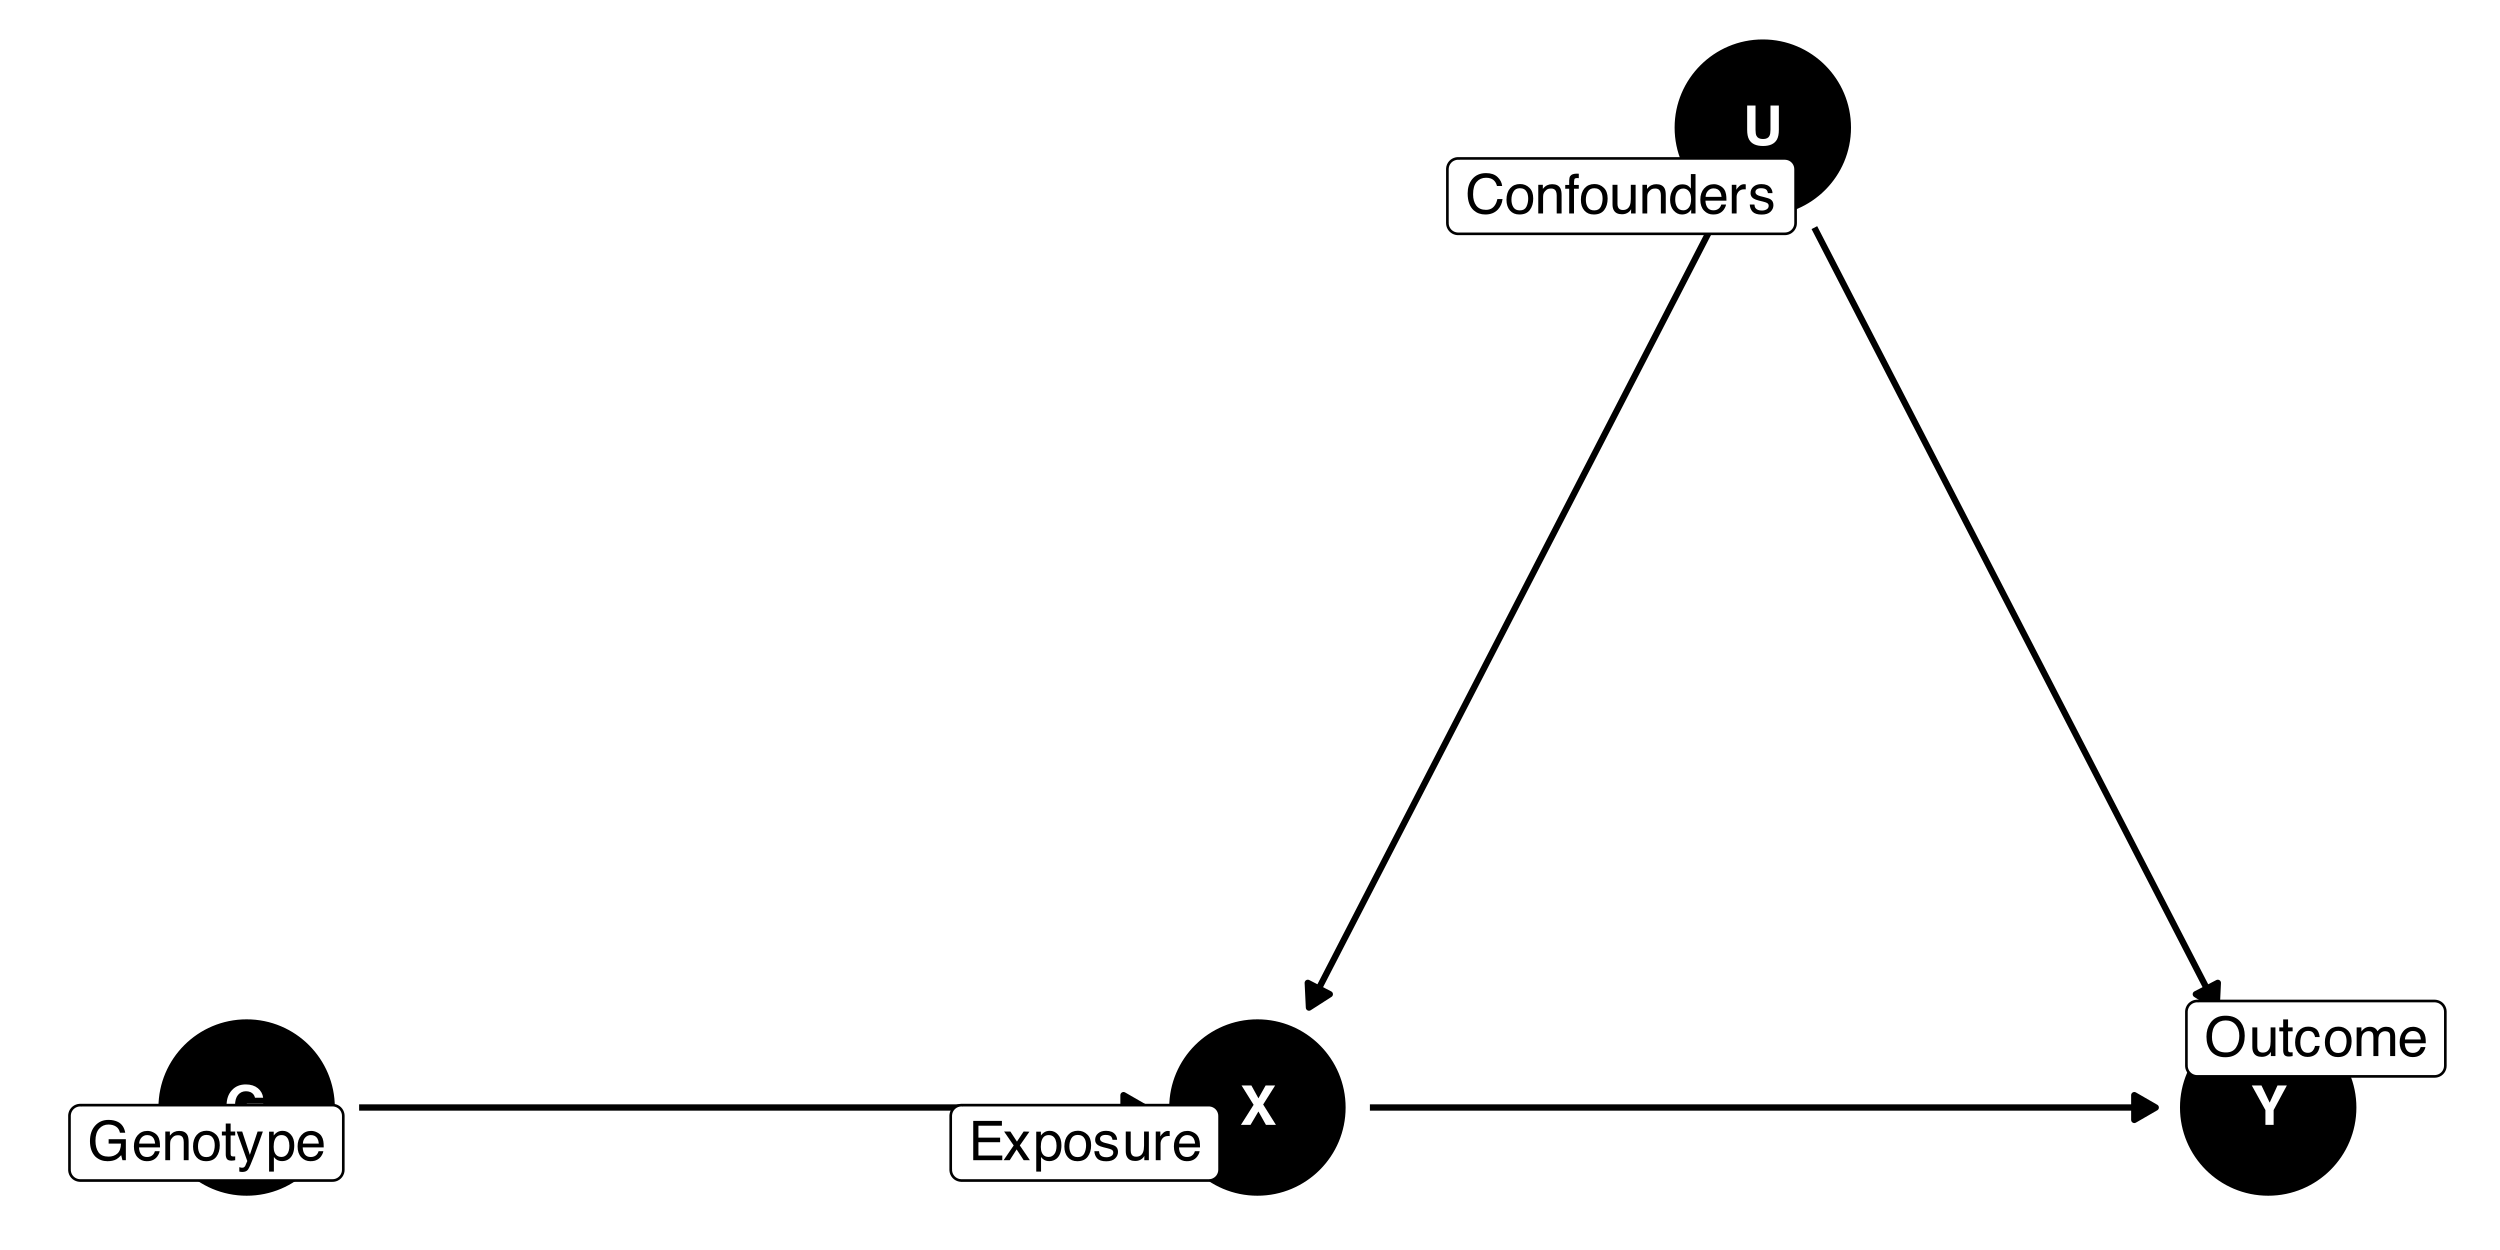
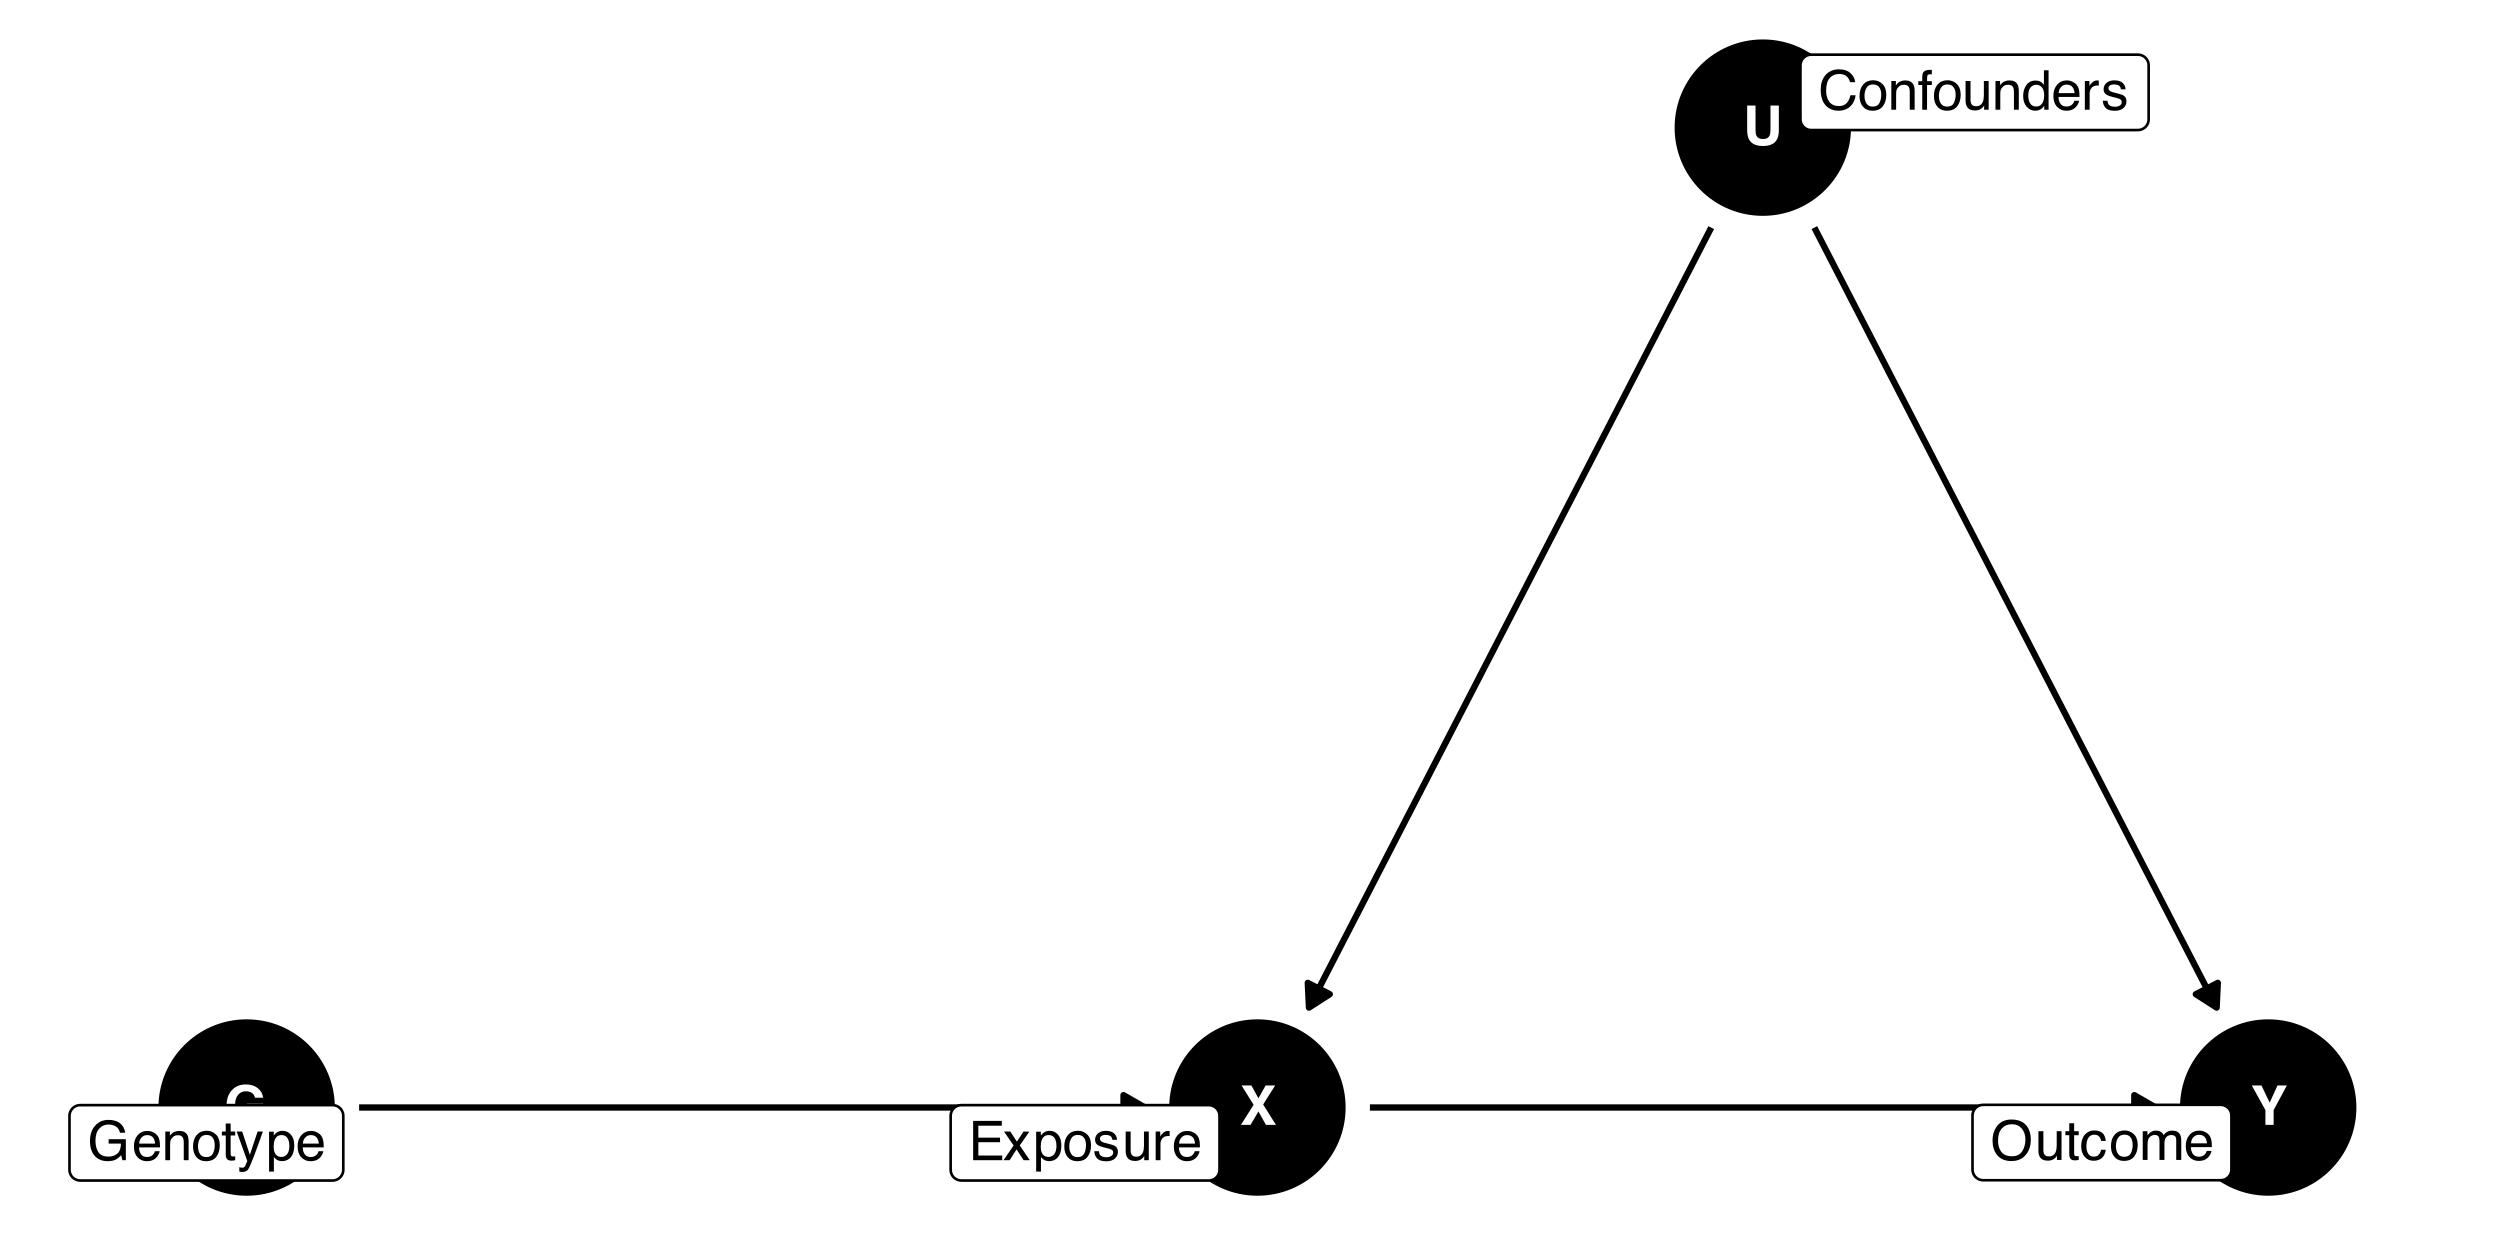
<svg xmlns="http://www.w3.org/2000/svg" xmlns:xlink="http://www.w3.org/1999/xlink" width="504" height="252" viewBox="0 0 504 252">
  <defs>
    <g>
      <g id="glyph-0-0">
        <path d="M 0.828 -7.953 L 7.234 -7.953 L 7.234 0 L 0.828 0 Z M 6.234 -1 L 6.234 -6.953 L 1.828 -6.953 L 1.828 -1 Z M 6.234 -1 " />
      </g>
      <g id="glyph-0-1">
        <path d="M 5.719 -0.188 C 5.281 0.07 4.738 0.203 4.094 0.203 C 3.039 0.203 2.18 -0.16 1.516 -0.891 C 0.805 -1.617 0.453 -2.617 0.453 -3.891 C 0.453 -5.18 0.805 -6.211 1.516 -6.984 C 2.223 -7.766 3.16 -8.156 4.328 -8.156 C 5.336 -8.156 6.148 -7.898 6.766 -7.391 C 7.379 -6.879 7.734 -6.238 7.828 -5.469 L 6.188 -5.469 C 6.062 -6.008 5.754 -6.391 5.266 -6.609 C 4.992 -6.723 4.691 -6.781 4.359 -6.781 C 3.711 -6.781 3.18 -6.535 2.766 -6.047 C 2.359 -5.566 2.156 -4.844 2.156 -3.875 C 2.156 -2.895 2.379 -2.203 2.828 -1.797 C 3.273 -1.391 3.781 -1.188 4.344 -1.188 C 4.906 -1.188 5.363 -1.348 5.719 -1.672 C 6.07 -1.992 6.289 -2.414 6.375 -2.938 L 4.531 -2.938 L 4.531 -4.266 L 7.844 -4.266 L 7.844 0 L 6.75 0 L 6.578 -1 C 6.254 -0.613 5.969 -0.344 5.719 -0.188 Z M 5.719 -0.188 " />
      </g>
      <g id="glyph-0-2">
        <path d="M 5.547 -3.062 L 5.547 -7.953 L 7.234 -7.953 L 7.234 -3.062 C 7.234 -2.219 7.102 -1.562 6.844 -1.094 C 6.352 -0.227 5.422 0.203 4.047 0.203 C 2.66 0.203 1.723 -0.227 1.234 -1.094 C 0.973 -1.562 0.844 -2.219 0.844 -3.062 L 0.844 -7.953 L 2.531 -7.953 L 2.531 -3.062 C 2.531 -2.52 2.594 -2.117 2.719 -1.859 C 2.926 -1.422 3.367 -1.203 4.047 -1.203 C 4.711 -1.203 5.145 -1.422 5.344 -1.859 C 5.477 -2.117 5.547 -2.52 5.547 -3.062 Z M 5.547 -3.062 " />
      </g>
      <g id="glyph-0-3">
        <path d="M 7.234 0 L 5.219 0 L 3.703 -2.703 L 2.109 0 L 0.172 0 L 2.734 -4.047 L 0.297 -7.953 L 2.281 -7.953 L 3.703 -5.359 L 5.156 -7.953 L 7.078 -7.953 L 4.656 -4.109 Z M 7.234 0 " />
      </g>
      <g id="glyph-0-4">
        <path d="M 7.266 -7.953 L 4.594 -2.984 L 4.594 0 L 2.938 0 L 2.938 -2.984 L 0.188 -7.953 L 2.141 -7.953 L 3.797 -4.484 L 5.375 -7.953 Z M 7.266 -7.953 " />
      </g>
      <g id="glyph-1-0">
        <path d="M 0.359 0 L 0.359 -7.922 L 6.641 -7.922 L 6.641 0 Z M 5.656 -1 L 5.656 -6.938 L 1.344 -6.938 L 1.344 -1 Z M 5.656 -1 " />
      </g>
      <g id="glyph-1-1">
        <path d="M 4.266 -8.125 C 5.016 -8.125 5.66 -7.984 6.203 -7.703 C 6.984 -7.285 7.461 -6.562 7.641 -5.531 L 6.578 -5.531 C 6.453 -6.102 6.188 -6.52 5.781 -6.781 C 5.375 -7.051 4.859 -7.188 4.234 -7.188 C 3.504 -7.188 2.891 -6.91 2.391 -6.359 C 1.891 -5.805 1.641 -4.988 1.641 -3.906 C 1.641 -2.957 1.844 -2.188 2.25 -1.594 C 2.664 -1.008 3.344 -0.719 4.281 -0.719 C 4.988 -0.719 5.578 -0.922 6.047 -1.328 C 6.523 -1.742 6.77 -2.414 6.781 -3.344 L 4.297 -3.344 L 4.297 -4.234 L 7.766 -4.234 L 7.766 0 L 7.078 0 L 6.828 -1.016 C 6.461 -0.617 6.141 -0.344 5.859 -0.188 C 5.391 0.07 4.789 0.203 4.062 0.203 C 3.125 0.203 2.316 -0.098 1.641 -0.703 C 0.898 -1.461 0.531 -2.508 0.531 -3.844 C 0.531 -5.164 0.891 -6.219 1.609 -7 C 2.297 -7.75 3.18 -8.125 4.266 -8.125 Z M 4.094 -8.141 Z M 4.094 -8.141 " />
      </g>
      <g id="glyph-1-2">
        <path d="M 3.125 -5.906 C 3.531 -5.906 3.926 -5.805 4.312 -5.609 C 4.695 -5.422 4.988 -5.176 5.188 -4.875 C 5.383 -4.582 5.516 -4.238 5.578 -3.844 C 5.629 -3.582 5.656 -3.16 5.656 -2.578 L 1.422 -2.578 C 1.441 -1.992 1.582 -1.523 1.844 -1.172 C 2.102 -0.816 2.504 -0.641 3.047 -0.641 C 3.555 -0.641 3.961 -0.805 4.266 -1.141 C 4.43 -1.328 4.551 -1.551 4.625 -1.812 L 5.578 -1.812 C 5.555 -1.602 5.473 -1.367 5.328 -1.109 C 5.191 -0.848 5.035 -0.633 4.859 -0.469 C 4.555 -0.176 4.191 0.02 3.766 0.125 C 3.523 0.176 3.258 0.203 2.969 0.203 C 2.25 0.203 1.641 -0.055 1.141 -0.578 C 0.641 -1.098 0.391 -1.832 0.391 -2.781 C 0.391 -3.707 0.641 -4.457 1.141 -5.031 C 1.648 -5.613 2.312 -5.906 3.125 -5.906 Z M 4.672 -3.344 C 4.629 -3.77 4.535 -4.109 4.391 -4.359 C 4.117 -4.828 3.676 -5.062 3.062 -5.062 C 2.613 -5.062 2.238 -4.898 1.938 -4.578 C 1.633 -4.254 1.473 -3.844 1.453 -3.344 Z M 3.031 -5.922 Z M 3.031 -5.922 " />
      </g>
      <g id="glyph-1-3">
        <path d="M 0.719 -5.781 L 1.641 -5.781 L 1.641 -4.953 C 1.91 -5.297 2.195 -5.539 2.5 -5.688 C 2.812 -5.832 3.148 -5.906 3.516 -5.906 C 4.336 -5.906 4.895 -5.617 5.188 -5.047 C 5.344 -4.734 5.422 -4.285 5.422 -3.703 L 5.422 0 L 4.438 0 L 4.438 -3.641 C 4.438 -3.992 4.383 -4.281 4.281 -4.5 C 4.102 -4.852 3.789 -5.031 3.344 -5.031 C 3.113 -5.031 2.922 -5.008 2.766 -4.969 C 2.504 -4.883 2.273 -4.723 2.078 -4.484 C 1.91 -4.297 1.801 -4.098 1.75 -3.891 C 1.707 -3.691 1.688 -3.406 1.688 -3.031 L 1.688 0 L 0.719 0 Z M 3 -5.922 Z M 3 -5.922 " />
      </g>
      <g id="glyph-1-4">
        <path d="M 3 -0.625 C 3.645 -0.625 4.086 -0.867 4.328 -1.359 C 4.566 -1.848 4.688 -2.391 4.688 -2.984 C 4.688 -3.523 4.598 -3.961 4.422 -4.297 C 4.148 -4.828 3.68 -5.094 3.016 -5.094 C 2.422 -5.094 1.988 -4.863 1.719 -4.406 C 1.445 -3.957 1.312 -3.414 1.312 -2.781 C 1.312 -2.164 1.445 -1.648 1.719 -1.234 C 1.988 -0.828 2.414 -0.625 3 -0.625 Z M 3.047 -5.938 C 3.785 -5.938 4.41 -5.688 4.922 -5.188 C 5.441 -4.695 5.703 -3.973 5.703 -3.016 C 5.703 -2.078 5.473 -1.305 5.016 -0.703 C 4.566 -0.098 3.863 0.203 2.906 0.203 C 2.113 0.203 1.484 -0.062 1.016 -0.594 C 0.547 -1.133 0.312 -1.859 0.312 -2.766 C 0.312 -3.734 0.555 -4.504 1.047 -5.078 C 1.547 -5.648 2.211 -5.938 3.047 -5.938 Z M 3.016 -5.922 Z M 3.016 -5.922 " />
      </g>
      <g id="glyph-1-5">
        <path d="M 0.906 -7.391 L 1.891 -7.391 L 1.891 -5.781 L 2.812 -5.781 L 2.812 -4.984 L 1.891 -4.984 L 1.891 -1.219 C 1.891 -1.008 1.957 -0.875 2.094 -0.812 C 2.164 -0.77 2.289 -0.75 2.469 -0.75 C 2.52 -0.75 2.57 -0.75 2.625 -0.75 C 2.676 -0.75 2.738 -0.754 2.812 -0.766 L 2.812 0 C 2.695 0.031 2.578 0.051 2.453 0.062 C 2.336 0.082 2.211 0.094 2.078 0.094 C 1.617 0.094 1.305 -0.02 1.141 -0.25 C 0.984 -0.488 0.906 -0.789 0.906 -1.156 L 0.906 -4.984 L 0.125 -4.984 L 0.125 -5.781 L 0.906 -5.781 Z M 0.906 -7.391 " />
      </g>
      <g id="glyph-1-6">
        <path d="M 4.328 -5.781 L 5.391 -5.781 C 5.254 -5.406 4.953 -4.555 4.484 -3.234 C 4.129 -2.242 3.832 -1.438 3.594 -0.812 C 3.031 0.652 2.633 1.551 2.406 1.875 C 2.176 2.207 1.781 2.375 1.219 2.375 C 1.082 2.375 0.977 2.363 0.906 2.344 C 0.832 2.332 0.742 2.316 0.641 2.297 L 0.641 1.406 C 0.805 1.457 0.926 1.488 1 1.5 C 1.07 1.508 1.141 1.516 1.203 1.516 C 1.379 1.516 1.508 1.484 1.594 1.422 C 1.676 1.359 1.75 1.285 1.812 1.203 C 1.832 1.172 1.895 1.02 2 0.75 C 2.113 0.488 2.195 0.297 2.25 0.172 L 0.109 -5.781 L 1.219 -5.781 L 2.766 -1.078 Z M 2.75 -5.922 Z M 2.75 -5.922 " />
      </g>
      <g id="glyph-1-7">
        <path d="M 3.156 -0.656 C 3.602 -0.656 3.977 -0.844 4.281 -1.219 C 4.582 -1.602 4.734 -2.172 4.734 -2.922 C 4.734 -3.379 4.664 -3.773 4.531 -4.109 C 4.281 -4.742 3.82 -5.062 3.156 -5.062 C 2.477 -5.062 2.016 -4.727 1.766 -4.062 C 1.629 -3.695 1.562 -3.238 1.562 -2.688 C 1.562 -2.238 1.629 -1.859 1.766 -1.547 C 2.016 -0.953 2.477 -0.656 3.156 -0.656 Z M 0.641 -5.75 L 1.578 -5.75 L 1.578 -4.984 C 1.773 -5.242 1.988 -5.445 2.219 -5.594 C 2.539 -5.812 2.926 -5.922 3.375 -5.922 C 4.031 -5.922 4.582 -5.664 5.031 -5.156 C 5.488 -4.656 5.719 -3.941 5.719 -3.016 C 5.719 -1.754 5.391 -0.852 4.734 -0.312 C 4.316 0.02 3.832 0.188 3.281 0.188 C 2.844 0.188 2.477 0.09 2.188 -0.094 C 2.008 -0.195 1.816 -0.379 1.609 -0.641 L 1.609 2.297 L 0.641 2.297 Z M 0.641 -5.75 " />
      </g>
      <g id="glyph-1-8">
        <path d="M 4.188 -8.141 C 5.188 -8.141 5.961 -7.875 6.516 -7.344 C 7.066 -6.812 7.375 -6.211 7.438 -5.547 L 6.391 -5.547 C 6.273 -6.055 6.039 -6.457 5.688 -6.75 C 5.332 -7.051 4.832 -7.203 4.188 -7.203 C 3.406 -7.203 2.773 -6.926 2.297 -6.375 C 1.816 -5.832 1.578 -4.992 1.578 -3.859 C 1.578 -2.93 1.789 -2.176 2.219 -1.594 C 2.656 -1.02 3.305 -0.734 4.172 -0.734 C 4.961 -0.734 5.562 -1.039 5.969 -1.656 C 6.195 -1.969 6.363 -2.383 6.469 -2.906 L 7.516 -2.906 C 7.422 -2.07 7.113 -1.375 6.594 -0.812 C 5.957 -0.133 5.109 0.203 4.047 0.203 C 3.117 0.203 2.344 -0.07 1.719 -0.625 C 0.895 -1.363 0.484 -2.504 0.484 -4.047 C 0.484 -5.211 0.789 -6.172 1.406 -6.922 C 2.082 -7.734 3.008 -8.141 4.188 -8.141 Z M 3.969 -8.141 Z M 3.969 -8.141 " />
      </g>
      <g id="glyph-1-9">
        <path d="M 0.953 -6.656 C 0.961 -7.062 1.035 -7.359 1.172 -7.547 C 1.391 -7.867 1.82 -8.031 2.469 -8.031 C 2.531 -8.031 2.594 -8.031 2.656 -8.031 C 2.727 -8.031 2.805 -8.023 2.891 -8.016 L 2.891 -7.125 C 2.785 -7.133 2.707 -7.141 2.656 -7.141 C 2.613 -7.141 2.578 -7.141 2.547 -7.141 C 2.242 -7.141 2.062 -7.062 2 -6.906 C 1.945 -6.758 1.922 -6.375 1.922 -5.75 L 2.891 -5.75 L 2.891 -4.984 L 1.922 -4.984 L 1.922 0 L 0.953 0 L 0.953 -4.984 L 0.156 -4.984 L 0.156 -5.75 L 0.953 -5.75 Z M 0.953 -6.656 " />
      </g>
      <g id="glyph-1-10">
        <path d="M 1.688 -5.781 L 1.688 -1.938 C 1.688 -1.645 1.734 -1.406 1.828 -1.219 C 1.992 -0.875 2.312 -0.703 2.781 -0.703 C 3.457 -0.703 3.922 -1.004 4.172 -1.609 C 4.305 -1.93 4.375 -2.375 4.375 -2.938 L 4.375 -5.781 L 5.344 -5.781 L 5.344 0 L 4.422 0 L 4.438 -0.859 C 4.312 -0.629 4.156 -0.441 3.969 -0.297 C 3.594 0.004 3.141 0.156 2.609 0.156 C 1.785 0.156 1.227 -0.117 0.938 -0.672 C 0.77 -0.961 0.688 -1.352 0.688 -1.844 L 0.688 -5.781 Z M 3.016 -5.922 Z M 3.016 -5.922 " />
      </g>
      <g id="glyph-1-11">
        <path d="M 1.328 -2.828 C 1.328 -2.203 1.457 -1.68 1.719 -1.266 C 1.977 -0.848 2.398 -0.641 2.984 -0.641 C 3.43 -0.641 3.801 -0.832 4.094 -1.219 C 4.383 -1.602 4.531 -2.16 4.531 -2.891 C 4.531 -3.617 4.379 -4.156 4.078 -4.5 C 3.773 -4.852 3.406 -5.031 2.969 -5.031 C 2.477 -5.031 2.082 -4.844 1.781 -4.469 C 1.477 -4.094 1.328 -3.547 1.328 -2.828 Z M 2.781 -5.875 C 3.227 -5.875 3.602 -5.781 3.906 -5.594 C 4.07 -5.488 4.266 -5.301 4.484 -5.031 L 4.484 -7.953 L 5.422 -7.953 L 5.422 0 L 4.547 0 L 4.547 -0.797 C 4.316 -0.441 4.047 -0.188 3.734 -0.031 C 3.43 0.121 3.082 0.203 2.688 0.203 C 2.039 0.203 1.477 -0.066 1 -0.609 C 0.531 -1.148 0.297 -1.867 0.297 -2.766 C 0.297 -3.609 0.508 -4.336 0.938 -4.953 C 1.375 -5.566 1.988 -5.875 2.781 -5.875 Z M 2.781 -5.875 " />
      </g>
      <g id="glyph-1-12">
        <path d="M 0.734 -5.781 L 1.656 -5.781 L 1.656 -4.781 C 1.738 -4.977 1.926 -5.211 2.219 -5.484 C 2.508 -5.766 2.848 -5.906 3.234 -5.906 C 3.254 -5.906 3.285 -5.898 3.328 -5.891 C 3.367 -5.891 3.441 -5.883 3.547 -5.875 L 3.547 -4.859 C 3.492 -4.867 3.441 -4.875 3.391 -4.875 C 3.336 -4.875 3.285 -4.875 3.234 -4.875 C 2.742 -4.875 2.363 -4.719 2.094 -4.406 C 1.832 -4.094 1.703 -3.734 1.703 -3.328 L 1.703 0 L 0.734 0 Z M 0.734 -5.781 " />
      </g>
      <g id="glyph-1-13">
        <path d="M 1.297 -1.812 C 1.316 -1.488 1.395 -1.238 1.531 -1.062 C 1.781 -0.75 2.207 -0.594 2.812 -0.594 C 3.164 -0.594 3.477 -0.672 3.75 -0.828 C 4.031 -0.984 4.172 -1.227 4.172 -1.562 C 4.172 -1.812 4.055 -2 3.828 -2.125 C 3.691 -2.207 3.414 -2.301 3 -2.406 L 2.234 -2.594 C 1.742 -2.719 1.379 -2.852 1.141 -3 C 0.723 -3.258 0.516 -3.625 0.516 -4.094 C 0.516 -4.633 0.711 -5.07 1.109 -5.406 C 1.504 -5.75 2.035 -5.922 2.703 -5.922 C 3.566 -5.922 4.191 -5.664 4.578 -5.156 C 4.816 -4.832 4.938 -4.484 4.938 -4.109 L 4.016 -4.109 C 3.992 -4.328 3.914 -4.531 3.781 -4.719 C 3.562 -4.969 3.176 -5.094 2.625 -5.094 C 2.258 -5.094 1.977 -5.02 1.781 -4.875 C 1.594 -4.738 1.5 -4.555 1.5 -4.328 C 1.5 -4.078 1.625 -3.879 1.875 -3.734 C 2.02 -3.641 2.234 -3.555 2.516 -3.484 L 3.156 -3.328 C 3.852 -3.16 4.32 -3 4.562 -2.844 C 4.938 -2.594 5.125 -2.203 5.125 -1.672 C 5.125 -1.16 4.926 -0.719 4.531 -0.344 C 4.145 0.027 3.551 0.219 2.75 0.219 C 1.895 0.219 1.285 0.023 0.922 -0.359 C 0.566 -0.754 0.379 -1.238 0.359 -1.812 Z M 2.719 -5.922 Z M 2.719 -5.922 " />
      </g>
      <g id="glyph-1-14">
        <path d="M 0.938 -7.922 L 6.719 -7.922 L 6.719 -6.953 L 1.984 -6.953 L 1.984 -4.547 L 6.359 -4.547 L 6.359 -3.625 L 1.984 -3.625 L 1.984 -0.938 L 6.797 -0.938 L 6.797 0 L 0.938 0 Z M 3.875 -7.922 Z M 3.875 -7.922 " />
      </g>
      <g id="glyph-1-15">
        <path d="M 0.156 -5.781 L 1.422 -5.781 L 2.75 -3.75 L 4.094 -5.781 L 5.266 -5.75 L 3.328 -2.969 L 5.359 0 L 4.109 0 L 2.688 -2.172 L 1.297 0 L 0.062 0 L 2.094 -2.969 Z M 0.156 -5.781 " />
      </g>
      <g id="glyph-1-16">
        <path d="M 4.266 -8.141 C 5.66 -8.141 6.695 -7.691 7.375 -6.797 C 7.895 -6.086 8.156 -5.188 8.156 -4.094 C 8.156 -2.914 7.852 -1.938 7.25 -1.156 C 6.551 -0.227 5.547 0.234 4.234 0.234 C 3.016 0.234 2.055 -0.164 1.359 -0.969 C 0.742 -1.75 0.438 -2.734 0.438 -3.922 C 0.438 -4.992 0.703 -5.91 1.234 -6.672 C 1.91 -7.648 2.922 -8.141 4.266 -8.141 Z M 4.375 -0.734 C 5.312 -0.734 5.992 -1.07 6.422 -1.75 C 6.848 -2.426 7.062 -3.203 7.062 -4.078 C 7.062 -5.016 6.816 -5.766 6.328 -6.328 C 5.836 -6.898 5.172 -7.188 4.328 -7.188 C 3.504 -7.188 2.832 -6.906 2.312 -6.344 C 1.801 -5.781 1.547 -4.945 1.547 -3.844 C 1.547 -2.969 1.766 -2.227 2.203 -1.625 C 2.648 -1.031 3.375 -0.734 4.375 -0.734 Z M 4.297 -8.141 Z M 4.297 -8.141 " />
      </g>
      <g id="glyph-1-17">
        <path d="M 2.938 -5.938 C 3.594 -5.938 4.125 -5.781 4.531 -5.469 C 4.938 -5.156 5.18 -4.609 5.266 -3.828 L 4.328 -3.828 C 4.266 -4.191 4.129 -4.488 3.922 -4.719 C 3.723 -4.957 3.395 -5.078 2.938 -5.078 C 2.32 -5.078 1.879 -4.773 1.609 -4.172 C 1.441 -3.773 1.359 -3.289 1.359 -2.719 C 1.359 -2.133 1.477 -1.645 1.719 -1.25 C 1.969 -0.852 2.352 -0.656 2.875 -0.656 C 3.281 -0.656 3.598 -0.781 3.828 -1.031 C 4.066 -1.281 4.234 -1.617 4.328 -2.047 L 5.266 -2.047 C 5.16 -1.273 4.891 -0.711 4.453 -0.359 C 4.023 -0.004 3.473 0.172 2.797 0.172 C 2.047 0.172 1.441 -0.102 0.984 -0.656 C 0.535 -1.207 0.312 -1.898 0.312 -2.734 C 0.312 -3.742 0.555 -4.531 1.047 -5.094 C 1.547 -5.656 2.176 -5.938 2.938 -5.938 Z M 2.781 -5.922 Z M 2.781 -5.922 " />
      </g>
      <g id="glyph-1-18">
        <path d="M 0.719 -5.781 L 1.672 -5.781 L 1.672 -4.953 C 1.898 -5.242 2.109 -5.453 2.297 -5.578 C 2.617 -5.797 2.984 -5.906 3.391 -5.906 C 3.848 -5.906 4.219 -5.789 4.5 -5.562 C 4.656 -5.438 4.801 -5.25 4.938 -5 C 5.145 -5.301 5.395 -5.523 5.688 -5.672 C 5.977 -5.828 6.305 -5.906 6.672 -5.906 C 7.453 -5.906 7.984 -5.625 8.266 -5.062 C 8.41 -4.758 8.484 -4.352 8.484 -3.844 L 8.484 0 L 7.469 0 L 7.469 -4.016 C 7.469 -4.398 7.375 -4.66 7.188 -4.797 C 7 -4.941 6.766 -5.016 6.484 -5.016 C 6.098 -5.016 5.77 -4.883 5.5 -4.625 C 5.227 -4.375 5.094 -3.953 5.094 -3.359 L 5.094 0 L 4.094 0 L 4.094 -3.766 C 4.094 -4.16 4.047 -4.445 3.953 -4.625 C 3.805 -4.895 3.535 -5.031 3.141 -5.031 C 2.766 -5.031 2.426 -4.891 2.125 -4.609 C 1.832 -4.328 1.688 -3.812 1.688 -3.062 L 1.688 0 L 0.719 0 Z M 0.719 -5.781 " />
      </g>
    </g>
  </defs>
  <rect x="-50.4" y="-25.2" width="604.8" height="302.4" fill="rgb(100%, 100%, 100%)" fill-opacity="1" />
  <path fill="none" stroke-width="1.28" stroke-linecap="butt" stroke-linejoin="round" stroke="rgb(0%, 0%, 0%)" stroke-opacity="1" stroke-miterlimit="1" d="M 72.398 223.277 L 230.816 223.277 " />
  <path fill-rule="nonzero" fill="rgb(0%, 0%, 0%)" fill-opacity="1" stroke-width="1.28" stroke-linecap="butt" stroke-linejoin="round" stroke="rgb(0%, 0%, 0%)" stroke-opacity="1" stroke-miterlimit="1" d="M 226.504 225.77 L 230.816 223.277 L 226.504 220.789 Z M 226.504 225.77 " />
  <path fill="none" stroke-width="1.28" stroke-linecap="butt" stroke-linejoin="round" stroke="rgb(0%, 0%, 0%)" stroke-opacity="1" stroke-miterlimit="1" d="M 344.984 45.887 L 344.059 47.684 L 343.031 49.676 L 342.004 51.672 L 340.973 53.668 L 339.945 55.664 L 338.914 57.66 L 337.887 59.656 L 336.855 61.648 L 335.828 63.645 L 334.797 65.641 L 333.77 67.637 L 332.738 69.633 L 331.711 71.625 L 330.68 73.621 L 329.652 75.617 L 328.621 77.613 L 326.566 81.605 L 325.535 83.598 L 324.508 85.594 L 323.477 87.59 L 322.449 89.586 L 321.418 91.582 L 320.391 93.578 L 319.359 95.57 L 318.332 97.566 L 317.301 99.562 L 316.273 101.559 L 315.242 103.555 L 314.215 105.551 L 313.188 107.543 L 312.156 109.539 L 311.129 111.535 L 310.098 113.531 L 309.07 115.527 L 308.039 117.523 L 307.012 119.516 L 305.98 121.512 L 304.953 123.508 L 303.922 125.504 L 302.895 127.5 L 301.863 129.496 L 300.836 131.488 L 299.805 133.484 L 297.75 137.477 L 296.719 139.473 L 295.691 141.465 L 294.66 143.461 L 293.633 145.457 L 292.602 147.453 L 291.574 149.449 L 290.543 151.445 L 289.516 153.438 L 288.484 155.434 L 287.457 157.43 L 286.426 159.426 L 284.371 163.418 L 283.34 165.41 L 282.312 167.406 L 281.281 169.402 L 280.254 171.398 L 279.223 173.395 L 278.195 175.391 L 277.164 177.383 L 276.137 179.379 L 275.105 181.375 L 274.078 183.371 L 273.047 185.367 L 272.02 187.363 L 270.988 189.355 L 268.934 193.348 L 267.902 195.344 L 266.875 197.34 L 265.844 199.332 L 264.816 201.328 L 263.891 203.125 " />
  <path fill-rule="nonzero" fill="rgb(0%, 0%, 0%)" fill-opacity="1" stroke-width="1.28" stroke-linecap="butt" stroke-linejoin="round" stroke="rgb(0%, 0%, 0%)" stroke-opacity="1" stroke-miterlimit="1" d="M 263.652 198.148 L 263.891 203.125 L 268.082 200.434 Z M 263.652 198.148 " />
  <path fill="none" stroke-width="1.28" stroke-linecap="butt" stroke-linejoin="round" stroke="rgb(0%, 0%, 0%)" stroke-opacity="1" stroke-miterlimit="1" d="M 365.777 45.887 L 366.703 47.684 L 367.73 49.676 L 368.762 51.672 L 369.789 53.668 L 370.82 55.664 L 372.875 59.656 L 373.906 61.648 L 374.934 63.645 L 375.965 65.641 L 376.992 67.637 L 378.023 69.633 L 379.051 71.625 L 380.082 73.621 L 381.109 75.617 L 382.141 77.613 L 383.168 79.609 L 384.199 81.605 L 385.227 83.598 L 386.254 85.594 L 387.285 87.59 L 388.312 89.586 L 389.344 91.582 L 390.371 93.578 L 391.402 95.57 L 392.43 97.566 L 393.461 99.562 L 394.488 101.559 L 395.52 103.555 L 396.547 105.551 L 397.578 107.543 L 398.605 109.539 L 399.637 111.535 L 401.691 115.527 L 402.723 117.523 L 403.75 119.516 L 404.781 121.512 L 405.809 123.508 L 406.84 125.504 L 407.867 127.5 L 408.898 129.496 L 409.926 131.488 L 410.957 133.484 L 411.984 135.48 L 413.016 137.477 L 414.043 139.473 L 415.07 141.465 L 416.102 143.461 L 417.129 145.457 L 418.16 147.453 L 419.188 149.449 L 420.219 151.445 L 421.246 153.438 L 422.277 155.434 L 423.305 157.43 L 424.336 159.426 L 425.363 161.422 L 426.395 163.418 L 427.422 165.41 L 428.453 167.406 L 430.508 171.398 L 431.539 173.395 L 432.566 175.391 L 433.598 177.383 L 434.625 179.379 L 435.656 181.375 L 436.684 183.371 L 437.715 185.367 L 438.742 187.363 L 439.773 189.355 L 440.801 191.352 L 441.832 193.348 L 442.859 195.344 L 443.891 197.34 L 444.918 199.332 L 445.945 201.328 L 446.871 203.125 " />
  <path fill-rule="nonzero" fill="rgb(0%, 0%, 0%)" fill-opacity="1" stroke-width="1.28" stroke-linecap="butt" stroke-linejoin="round" stroke="rgb(0%, 0%, 0%)" stroke-opacity="1" stroke-miterlimit="1" d="M 442.684 200.434 L 446.871 203.125 L 447.109 198.148 Z M 442.684 200.434 " />
  <path fill="none" stroke-width="1.28" stroke-linecap="butt" stroke-linejoin="round" stroke="rgb(0%, 0%, 0%)" stroke-opacity="1" stroke-miterlimit="1" d="M 276.172 223.277 L 434.59 223.277 " />
  <path fill-rule="nonzero" fill="rgb(0%, 0%, 0%)" fill-opacity="1" stroke-width="1.28" stroke-linecap="butt" stroke-linejoin="round" stroke="rgb(0%, 0%, 0%)" stroke-opacity="1" stroke-miterlimit="1" d="M 430.277 225.77 L 434.59 223.277 L 430.277 220.789 Z M 430.277 225.77 " />
  <path fill-rule="nonzero" fill="rgb(0%, 0%, 0%)" fill-opacity="1" stroke-width="0.709" stroke-linecap="round" stroke-linejoin="round" stroke="rgb(0%, 0%, 0%)" stroke-opacity="1" stroke-miterlimit="10" d="M 67.148 223.277 C 67.148 232.902 59.344 240.703 49.723 240.703 C 40.098 240.703 32.297 232.902 32.297 223.277 C 32.297 213.656 40.098 205.852 49.723 205.852 C 59.344 205.852 67.148 213.656 67.148 223.277 " />
  <path fill-rule="nonzero" fill="rgb(0%, 0%, 0%)" fill-opacity="1" stroke-width="0.709" stroke-linecap="round" stroke-linejoin="round" stroke="rgb(0%, 0%, 0%)" stroke-opacity="1" stroke-miterlimit="10" d="M 372.809 25.73 C 372.809 35.355 365.004 43.16 355.383 43.16 C 345.758 43.16 337.957 35.355 337.957 25.73 C 337.957 16.109 345.758 8.305 355.383 8.305 C 365.004 8.305 372.809 16.109 372.809 25.73 " />
  <path fill-rule="nonzero" fill="rgb(0%, 0%, 0%)" fill-opacity="1" stroke-width="0.709" stroke-linecap="round" stroke-linejoin="round" stroke="rgb(0%, 0%, 0%)" stroke-opacity="1" stroke-miterlimit="10" d="M 270.922 223.277 C 270.922 232.902 263.117 240.703 253.496 240.703 C 243.871 240.703 236.07 232.902 236.07 223.277 C 236.07 213.656 243.871 205.852 253.496 205.852 C 263.117 205.852 270.922 213.656 270.922 223.277 " />
  <path fill-rule="nonzero" fill="rgb(0%, 0%, 0%)" fill-opacity="1" stroke-width="0.709" stroke-linecap="round" stroke-linejoin="round" stroke="rgb(0%, 0%, 0%)" stroke-opacity="1" stroke-miterlimit="10" d="M 474.695 223.277 C 474.695 232.902 466.891 240.703 457.27 240.703 C 447.645 240.703 439.84 232.902 439.84 223.277 C 439.84 213.656 447.645 205.852 457.27 205.852 C 466.891 205.852 474.695 213.656 474.695 223.277 " />
  <g fill="rgb(100%, 100%, 100%)" fill-opacity="1">
    <use xlink:href="#glyph-0-1" x="45.223" y="226.777" />
  </g>
  <g fill="rgb(100%, 100%, 100%)" fill-opacity="1">
    <use xlink:href="#glyph-0-2" x="351.383" y="29.23" />
  </g>
  <g fill="rgb(100%, 100%, 100%)" fill-opacity="1">
    <use xlink:href="#glyph-0-3" x="249.996" y="226.777" />
  </g>
  <g fill="rgb(100%, 100%, 100%)" fill-opacity="1">
    <use xlink:href="#glyph-0-4" x="453.77" y="226.777" />
  </g>
  <path fill-rule="nonzero" fill="rgb(100%, 100%, 100%)" fill-opacity="1" stroke-width="0.533" stroke-linecap="round" stroke-linejoin="round" stroke="rgb(0%, 0%, 0%)" stroke-opacity="1" stroke-miterlimit="10" d="M 16.168 237.992 L 67.047 237.992 L 66.961 237.992 L 67.309 237.977 L 67.648 237.91 L 67.973 237.785 L 68.273 237.609 L 68.543 237.391 L 68.773 237.133 L 68.957 236.836 L 69.094 236.52 L 69.18 236.18 L 69.207 235.832 L 69.207 224.953 L 69.18 224.605 L 69.094 224.27 L 68.957 223.949 L 68.773 223.656 L 68.543 223.395 L 68.273 223.176 L 67.973 223.004 L 67.648 222.879 L 67.309 222.809 L 67.047 222.793 L 16.168 222.793 L 16.426 222.809 L 16.078 222.797 L 15.734 222.836 L 15.402 222.934 L 15.086 223.082 L 14.801 223.281 L 14.551 223.52 L 14.34 223.801 L 14.18 224.105 L 14.07 224.438 L 14.012 224.781 L 14.008 224.953 L 14.008 235.832 L 14.012 235.66 L 14.012 236.008 L 14.07 236.352 L 14.18 236.68 L 14.34 236.988 L 14.551 237.266 L 14.801 237.508 L 15.086 237.703 L 15.402 237.852 L 15.734 237.949 L 16.078 237.992 Z M 16.168 237.992 " />
  <g fill="rgb(0%, 0%, 0%)" fill-opacity="1">
    <use xlink:href="#glyph-1-1" x="17.605" y="233.895" />
    <use xlink:href="#glyph-1-2" x="26.605" y="233.895" />
    <use xlink:href="#glyph-1-3" x="32.605" y="233.895" />
    <use xlink:href="#glyph-1-4" x="38.605" y="233.895" />
    <use xlink:href="#glyph-1-5" x="44.605" y="233.895" />
    <use xlink:href="#glyph-1-6" x="47.605" y="233.895" />
    <use xlink:href="#glyph-1-7" x="53.605" y="233.895" />
    <use xlink:href="#glyph-1-2" x="59.605" y="233.895" />
  </g>
-   <path fill-rule="nonzero" fill="rgb(100%, 100%, 100%)" fill-opacity="1" stroke-width="0.533" stroke-linecap="round" stroke-linejoin="round" stroke="rgb(0%, 0%, 0%)" stroke-opacity="1" stroke-miterlimit="10" d="M 293.953 47.141 L 359.832 47.141 L 359.746 47.141 L 360.094 47.125 L 360.434 47.055 L 360.758 46.934 L 361.062 46.758 L 361.328 46.539 L 361.562 46.277 L 361.746 45.984 L 361.883 45.664 L 361.965 45.328 L 361.992 44.98 L 361.992 34.102 L 361.965 33.754 L 361.883 33.418 L 361.746 33.098 L 361.562 32.805 L 361.328 32.543 L 361.062 32.324 L 360.758 32.148 L 360.434 32.027 L 360.094 31.957 L 359.832 31.941 L 293.953 31.941 L 294.215 31.957 L 293.867 31.941 L 293.523 31.984 L 293.188 32.082 L 292.875 32.23 L 292.586 32.426 L 292.336 32.668 L 292.129 32.945 L 291.965 33.254 L 291.855 33.582 L 291.801 33.926 L 291.793 34.102 L 291.793 44.98 L 291.801 44.809 L 291.801 45.156 L 291.855 45.496 L 291.965 45.828 L 292.129 46.137 L 292.336 46.414 L 292.586 46.652 L 292.875 46.852 L 293.188 47 L 293.523 47.098 L 293.867 47.141 Z M 293.953 47.141 " />
+   <path fill-rule="nonzero" fill="rgb(100%, 100%, 100%)" fill-opacity="1" stroke-width="0.533" stroke-linecap="round" stroke-linejoin="round" stroke="rgb(0%, 0%, 0%)" stroke-opacity="1" stroke-miterlimit="10" d="M 365.129 26.219 L 431.008 26.219 L 430.922 26.215 L 431.27 26.203 L 431.609 26.133 L 431.934 26.008 L 432.234 25.836 L 432.504 25.617 L 432.734 25.355 L 432.922 25.062 L 433.059 24.742 L 433.141 24.402 L 433.168 24.059 L 433.168 13.176 L 433.141 12.832 L 433.059 12.492 L 432.922 12.172 L 432.734 11.879 L 432.504 11.621 L 432.234 11.398 L 431.934 11.227 L 431.609 11.102 L 431.27 11.035 L 431.008 11.02 L 365.129 11.02 L 365.391 11.035 L 365.043 11.02 L 364.695 11.062 L 364.363 11.156 L 364.051 11.309 L 363.762 11.504 L 363.512 11.746 L 363.305 12.023 L 363.141 12.332 L 363.031 12.66 L 362.977 13.004 L 362.969 13.176 L 362.969 24.059 L 362.977 23.883 L 362.977 24.23 L 363.031 24.574 L 363.141 24.902 L 363.305 25.211 L 363.512 25.488 L 363.762 25.73 L 364.051 25.93 L 364.363 26.078 L 364.695 26.176 L 365.043 26.215 Z M 365.129 26.219 " />
  <g fill="rgb(0%, 0%, 0%)" fill-opacity="1">
-     <use xlink:href="#glyph-1-8" x="295.395" y="43.039" />
-     <use xlink:href="#glyph-1-4" x="303.395" y="43.039" />
-     <use xlink:href="#glyph-1-3" x="309.395" y="43.039" />
-     <use xlink:href="#glyph-1-9" x="315.395" y="43.039" />
-     <use xlink:href="#glyph-1-4" x="318.395" y="43.039" />
-     <use xlink:href="#glyph-1-10" x="324.395" y="43.039" />
-     <use xlink:href="#glyph-1-3" x="330.395" y="43.039" />
-     <use xlink:href="#glyph-1-11" x="336.395" y="43.039" />
-     <use xlink:href="#glyph-1-2" x="342.395" y="43.039" />
-     <use xlink:href="#glyph-1-12" x="348.395" y="43.039" />
-     <use xlink:href="#glyph-1-13" x="352.395" y="43.039" />
+     <use xlink:href="#glyph-1-8" x="366.57" y="22.117" />
+     <use xlink:href="#glyph-1-4" x="374.57" y="22.117" />
+     <use xlink:href="#glyph-1-3" x="380.57" y="22.117" />
+     <use xlink:href="#glyph-1-9" x="386.57" y="22.117" />
+     <use xlink:href="#glyph-1-4" x="389.57" y="22.117" />
+     <use xlink:href="#glyph-1-10" x="395.57" y="22.117" />
+     <use xlink:href="#glyph-1-3" x="401.57" y="22.117" />
+     <use xlink:href="#glyph-1-11" x="407.57" y="22.117" />
+     <use xlink:href="#glyph-1-2" x="413.57" y="22.117" />
+     <use xlink:href="#glyph-1-12" x="419.57" y="22.117" />
+     <use xlink:href="#glyph-1-13" x="423.57" y="22.117" />
  </g>
-   <path fill-rule="nonzero" fill="rgb(100%, 100%, 100%)" fill-opacity="1" stroke-width="0.533" stroke-linecap="round" stroke-linejoin="round" stroke="rgb(0%, 0%, 0%)" stroke-opacity="1" stroke-miterlimit="10" d="M 193.824 237.992 L 243.707 237.992 L 243.617 237.992 L 243.965 237.977 L 244.309 237.91 L 244.633 237.785 L 244.934 237.609 L 245.203 237.391 L 245.434 237.133 L 245.617 236.836 L 245.754 236.52 L 245.84 236.18 L 245.867 235.832 L 245.867 224.953 L 245.84 224.605 L 245.754 224.27 L 245.617 223.949 L 245.434 223.656 L 245.203 223.395 L 244.934 223.176 L 244.633 223.004 L 244.309 222.879 L 243.965 222.809 L 243.707 222.793 L 193.824 222.793 L 194.086 222.809 L 193.738 222.797 L 193.395 222.836 L 193.059 222.934 L 192.746 223.082 L 192.461 223.281 L 192.211 223.52 L 192 223.801 L 191.84 224.105 L 191.73 224.438 L 191.672 224.781 L 191.664 224.953 L 191.664 235.832 L 191.672 235.66 L 191.672 236.008 L 191.73 236.352 L 191.84 236.68 L 192 236.988 L 192.211 237.266 L 192.461 237.508 L 192.746 237.703 L 193.059 237.852 L 193.395 237.949 L 193.738 237.992 Z M 193.824 237.992 " />
+   <path fill-rule="nonzero" fill="rgb(100%, 100%, 100%)" fill-opacity="1" stroke-width="0.533" stroke-linecap="round" stroke-linejoin="round" stroke="rgb(0%, 0%, 0%)" stroke-opacity="1" stroke-miterlimit="10" d="M 193.812 237.992 L 243.691 237.992 L 243.605 237.992 L 243.953 237.977 L 244.293 237.91 L 244.617 237.785 L 244.918 237.609 L 245.188 237.391 L 245.418 237.133 L 245.605 236.836 L 245.742 236.52 L 245.824 236.18 L 245.852 235.832 L 245.852 224.953 L 245.824 224.605 L 245.742 224.27 L 245.605 223.949 L 245.418 223.656 L 245.188 223.395 L 244.918 223.176 L 244.617 223.004 L 244.293 222.879 L 243.953 222.809 L 243.691 222.793 L 193.812 222.793 L 194.07 222.809 L 193.723 222.797 L 193.379 222.836 L 193.047 222.934 L 192.73 223.082 L 192.445 223.281 L 192.195 223.52 L 191.984 223.801 L 191.824 224.105 L 191.715 224.438 L 191.66 224.781 L 191.652 224.953 L 191.652 235.832 L 191.66 235.66 L 191.66 236.008 L 191.715 236.352 L 191.824 236.68 L 191.984 236.988 L 192.195 237.266 L 192.445 237.508 L 192.73 237.703 L 193.047 237.852 L 193.379 237.949 L 193.723 237.992 Z M 193.812 237.992 " />
  <g fill="rgb(0%, 0%, 0%)" fill-opacity="1">
-     <use xlink:href="#glyph-1-14" x="195.266" y="233.895" />
-     <use xlink:href="#glyph-1-15" x="202.266" y="233.895" />
-     <use xlink:href="#glyph-1-7" x="208.266" y="233.895" />
-     <use xlink:href="#glyph-1-4" x="214.266" y="233.895" />
-     <use xlink:href="#glyph-1-13" x="220.266" y="233.895" />
-     <use xlink:href="#glyph-1-10" x="226.266" y="233.895" />
-     <use xlink:href="#glyph-1-12" x="232.266" y="233.895" />
-     <use xlink:href="#glyph-1-2" x="236.266" y="233.895" />
+     <use xlink:href="#glyph-1-14" x="195.25" y="233.895" />
+     <use xlink:href="#glyph-1-15" x="202.25" y="233.895" />
+     <use xlink:href="#glyph-1-7" x="208.25" y="233.895" />
+     <use xlink:href="#glyph-1-4" x="214.25" y="233.895" />
+     <use xlink:href="#glyph-1-13" x="220.25" y="233.895" />
+     <use xlink:href="#glyph-1-10" x="226.25" y="233.895" />
+     <use xlink:href="#glyph-1-12" x="232.25" y="233.895" />
+     <use xlink:href="#glyph-1-2" x="236.25" y="233.895" />
  </g>
-   <path fill-rule="nonzero" fill="rgb(100%, 100%, 100%)" fill-opacity="1" stroke-width="0.533" stroke-linecap="round" stroke-linejoin="round" stroke="rgb(0%, 0%, 0%)" stroke-opacity="1" stroke-miterlimit="10" d="M 442.941 217.004 L 490.824 217.004 L 490.734 217.004 L 491.082 216.988 L 491.422 216.918 L 491.75 216.797 L 492.051 216.621 L 492.32 216.402 L 492.551 216.141 L 492.734 215.848 L 492.871 215.527 L 492.953 215.191 L 492.98 214.844 L 492.98 203.965 L 492.953 203.617 L 492.871 203.281 L 492.734 202.961 L 492.551 202.668 L 492.32 202.406 L 492.051 202.188 L 491.75 202.012 L 491.422 201.891 L 491.082 201.82 L 490.824 201.805 L 442.941 201.805 L 443.203 201.82 L 442.855 201.805 L 442.512 201.848 L 442.176 201.945 L 441.863 202.094 L 441.578 202.293 L 441.324 202.531 L 441.117 202.809 L 440.957 203.117 L 440.844 203.449 L 440.789 203.789 L 440.781 203.965 L 440.781 214.844 L 440.789 214.672 L 440.789 215.02 L 440.844 215.363 L 440.957 215.691 L 441.117 216 L 441.324 216.277 L 441.578 216.52 L 441.863 216.715 L 442.176 216.863 L 442.512 216.961 L 442.855 217.004 Z M 442.941 217.004 " />
+   <path fill-rule="nonzero" fill="rgb(100%, 100%, 100%)" fill-opacity="1" stroke-width="0.533" stroke-linecap="round" stroke-linejoin="round" stroke="rgb(0%, 0%, 0%)" stroke-opacity="1" stroke-miterlimit="10" d="M 399.816 237.934 L 447.695 237.934 L 447.609 237.934 L 447.957 237.918 L 448.297 237.852 L 448.621 237.727 L 448.922 237.555 L 449.191 237.332 L 449.422 237.074 L 449.609 236.777 L 449.746 236.461 L 449.828 236.121 L 449.855 235.773 L 449.855 224.895 L 449.828 224.551 L 449.746 224.211 L 449.609 223.891 L 449.422 223.598 L 449.191 223.336 L 448.922 223.117 L 448.621 222.945 L 448.297 222.82 L 447.957 222.75 L 447.695 222.734 L 399.816 222.734 L 400.078 222.75 L 399.73 222.738 L 399.383 222.777 L 399.051 222.875 L 398.734 223.023 L 398.449 223.223 L 398.199 223.465 L 397.992 223.742 L 397.828 224.047 L 397.719 224.379 L 397.664 224.723 L 397.656 224.895 L 397.656 235.773 L 397.664 235.602 L 397.664 235.949 L 397.719 236.293 L 397.828 236.621 L 397.992 236.93 L 398.199 237.207 L 398.449 237.449 L 398.734 237.645 L 399.051 237.797 L 399.383 237.891 L 399.73 237.934 Z M 399.816 237.934 " />
  <g fill="rgb(0%, 0%, 0%)" fill-opacity="1">
-     <use xlink:href="#glyph-1-16" x="444.383" y="212.906" />
-     <use xlink:href="#glyph-1-10" x="453.383" y="212.906" />
-     <use xlink:href="#glyph-1-5" x="459.383" y="212.906" />
-     <use xlink:href="#glyph-1-17" x="462.383" y="212.906" />
-     <use xlink:href="#glyph-1-4" x="468.383" y="212.906" />
-     <use xlink:href="#glyph-1-18" x="474.383" y="212.906" />
-     <use xlink:href="#glyph-1-2" x="483.383" y="212.906" />
+     <use xlink:href="#glyph-1-16" x="401.258" y="233.836" />
+     <use xlink:href="#glyph-1-10" x="410.258" y="233.836" />
+     <use xlink:href="#glyph-1-5" x="416.258" y="233.836" />
+     <use xlink:href="#glyph-1-17" x="419.258" y="233.836" />
+     <use xlink:href="#glyph-1-4" x="425.258" y="233.836" />
+     <use xlink:href="#glyph-1-18" x="431.258" y="233.836" />
+     <use xlink:href="#glyph-1-2" x="440.258" y="233.836" />
  </g>
</svg>
